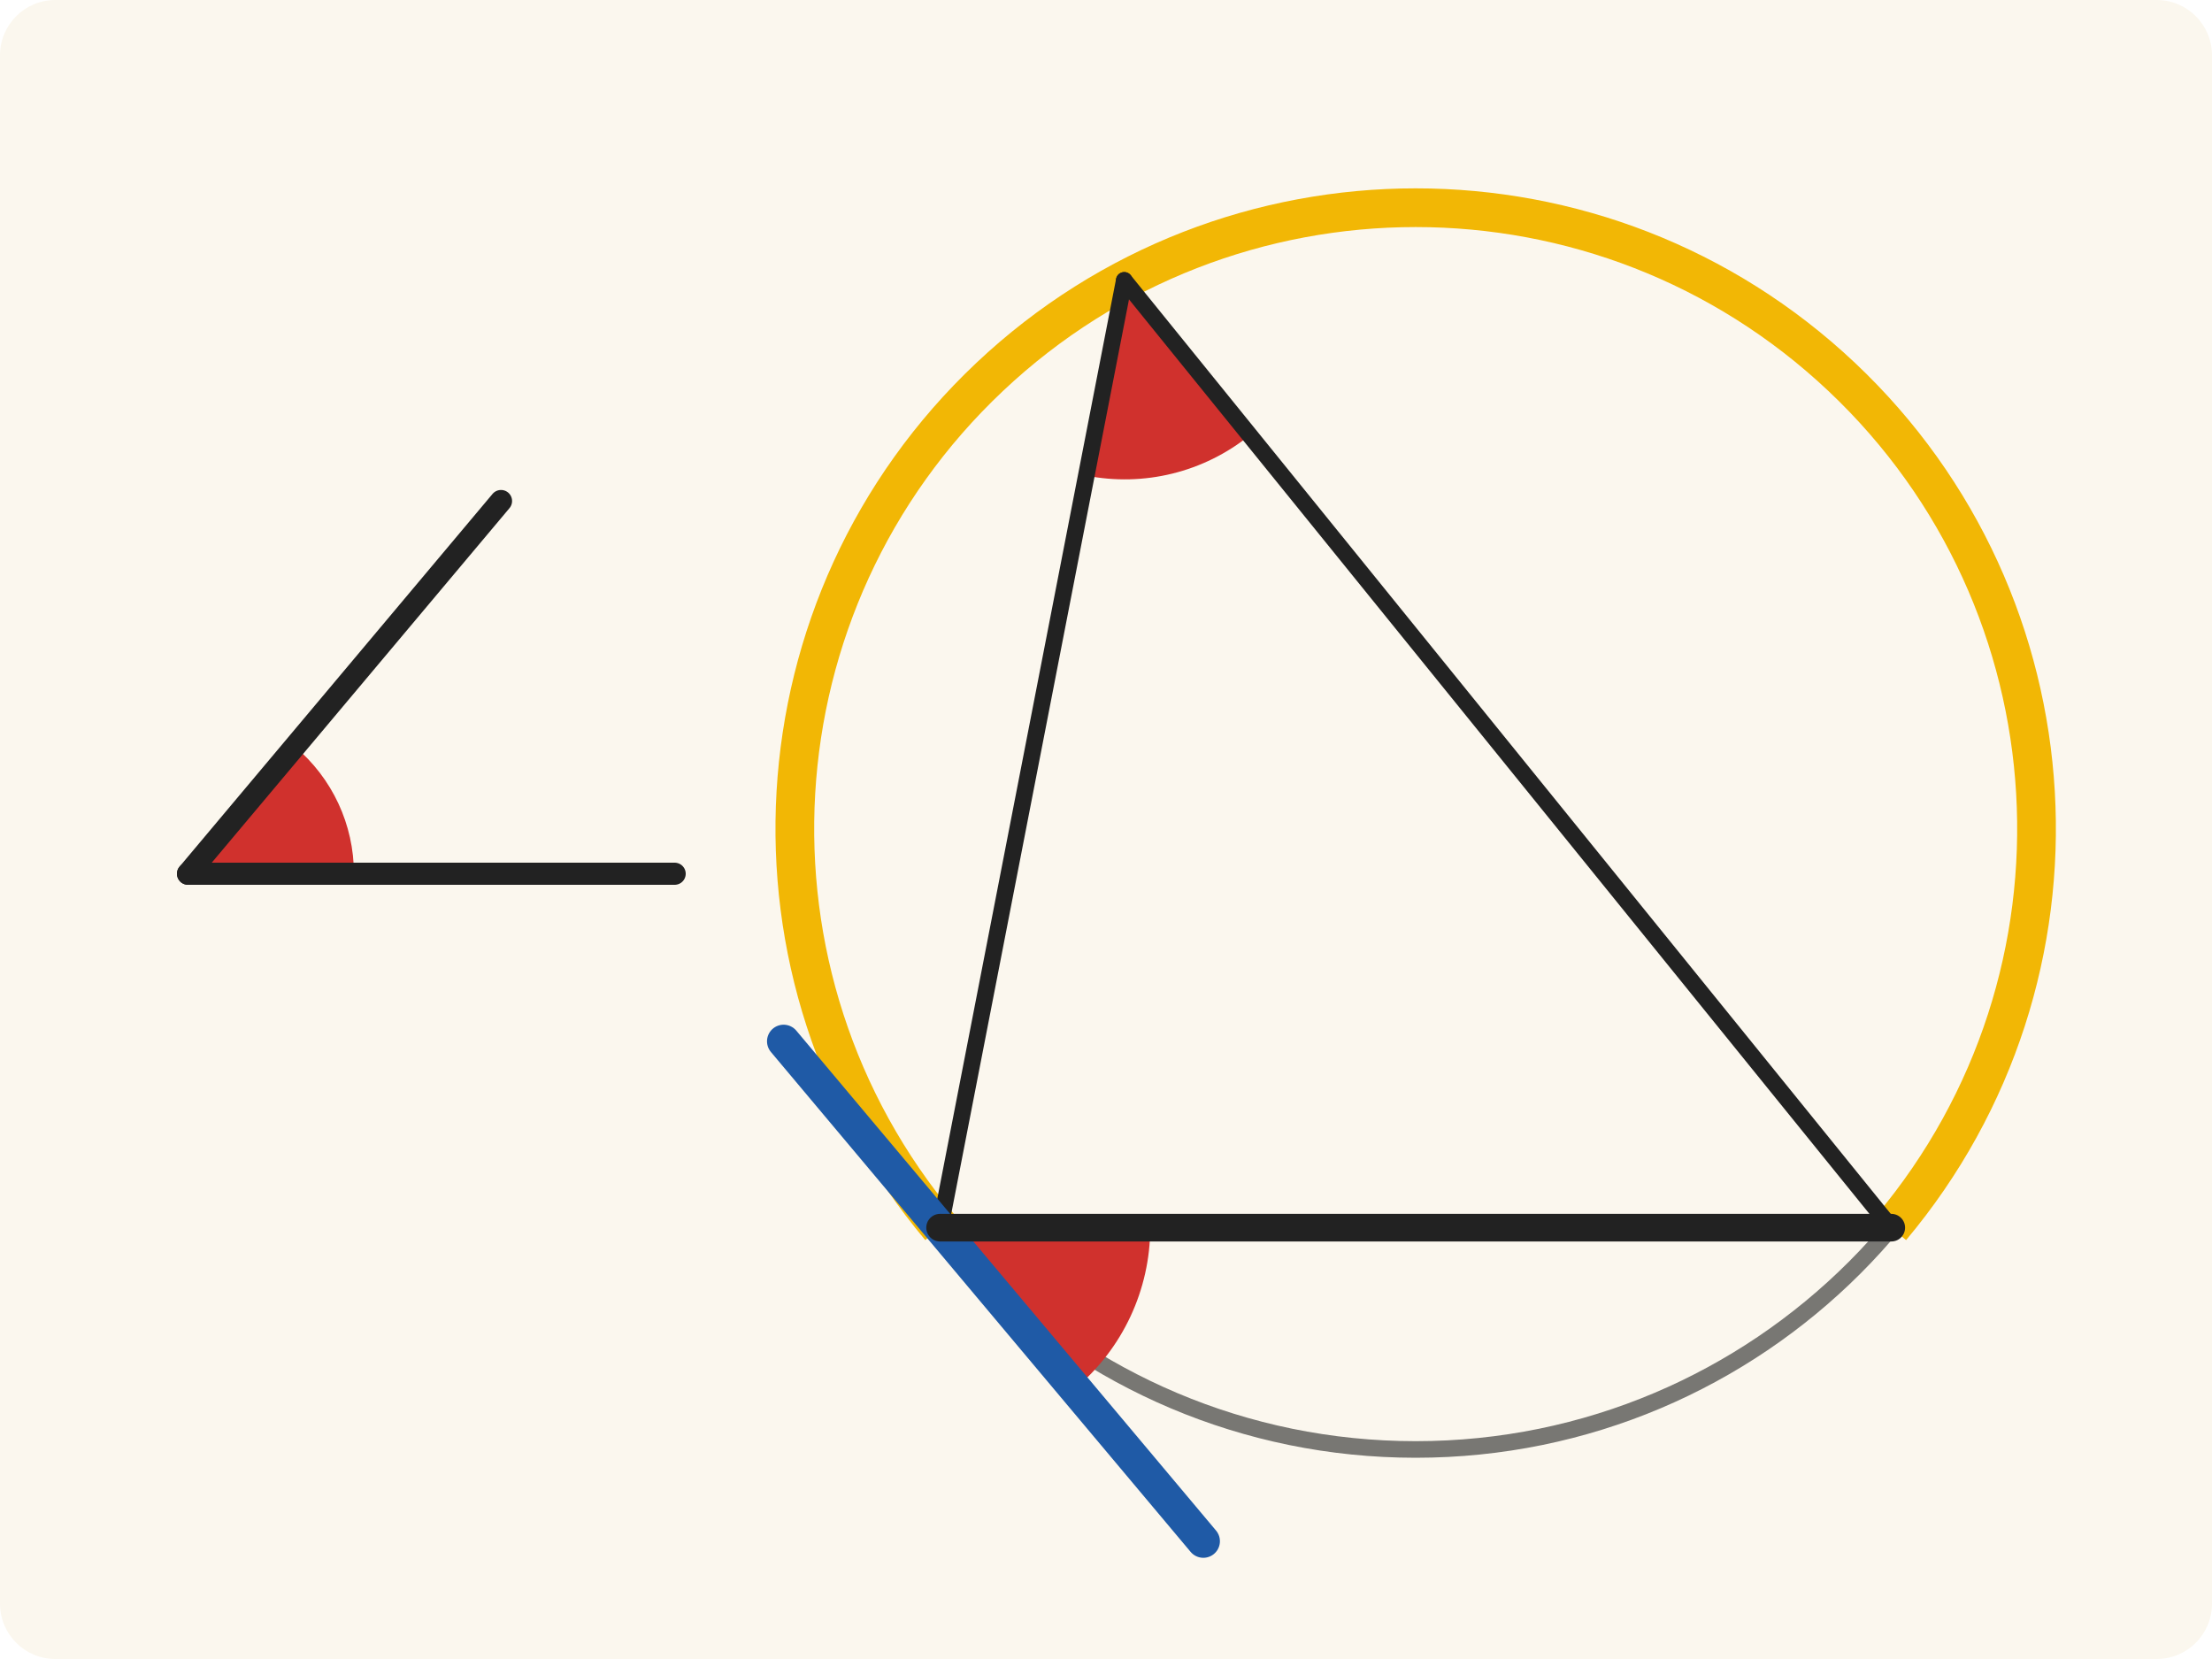
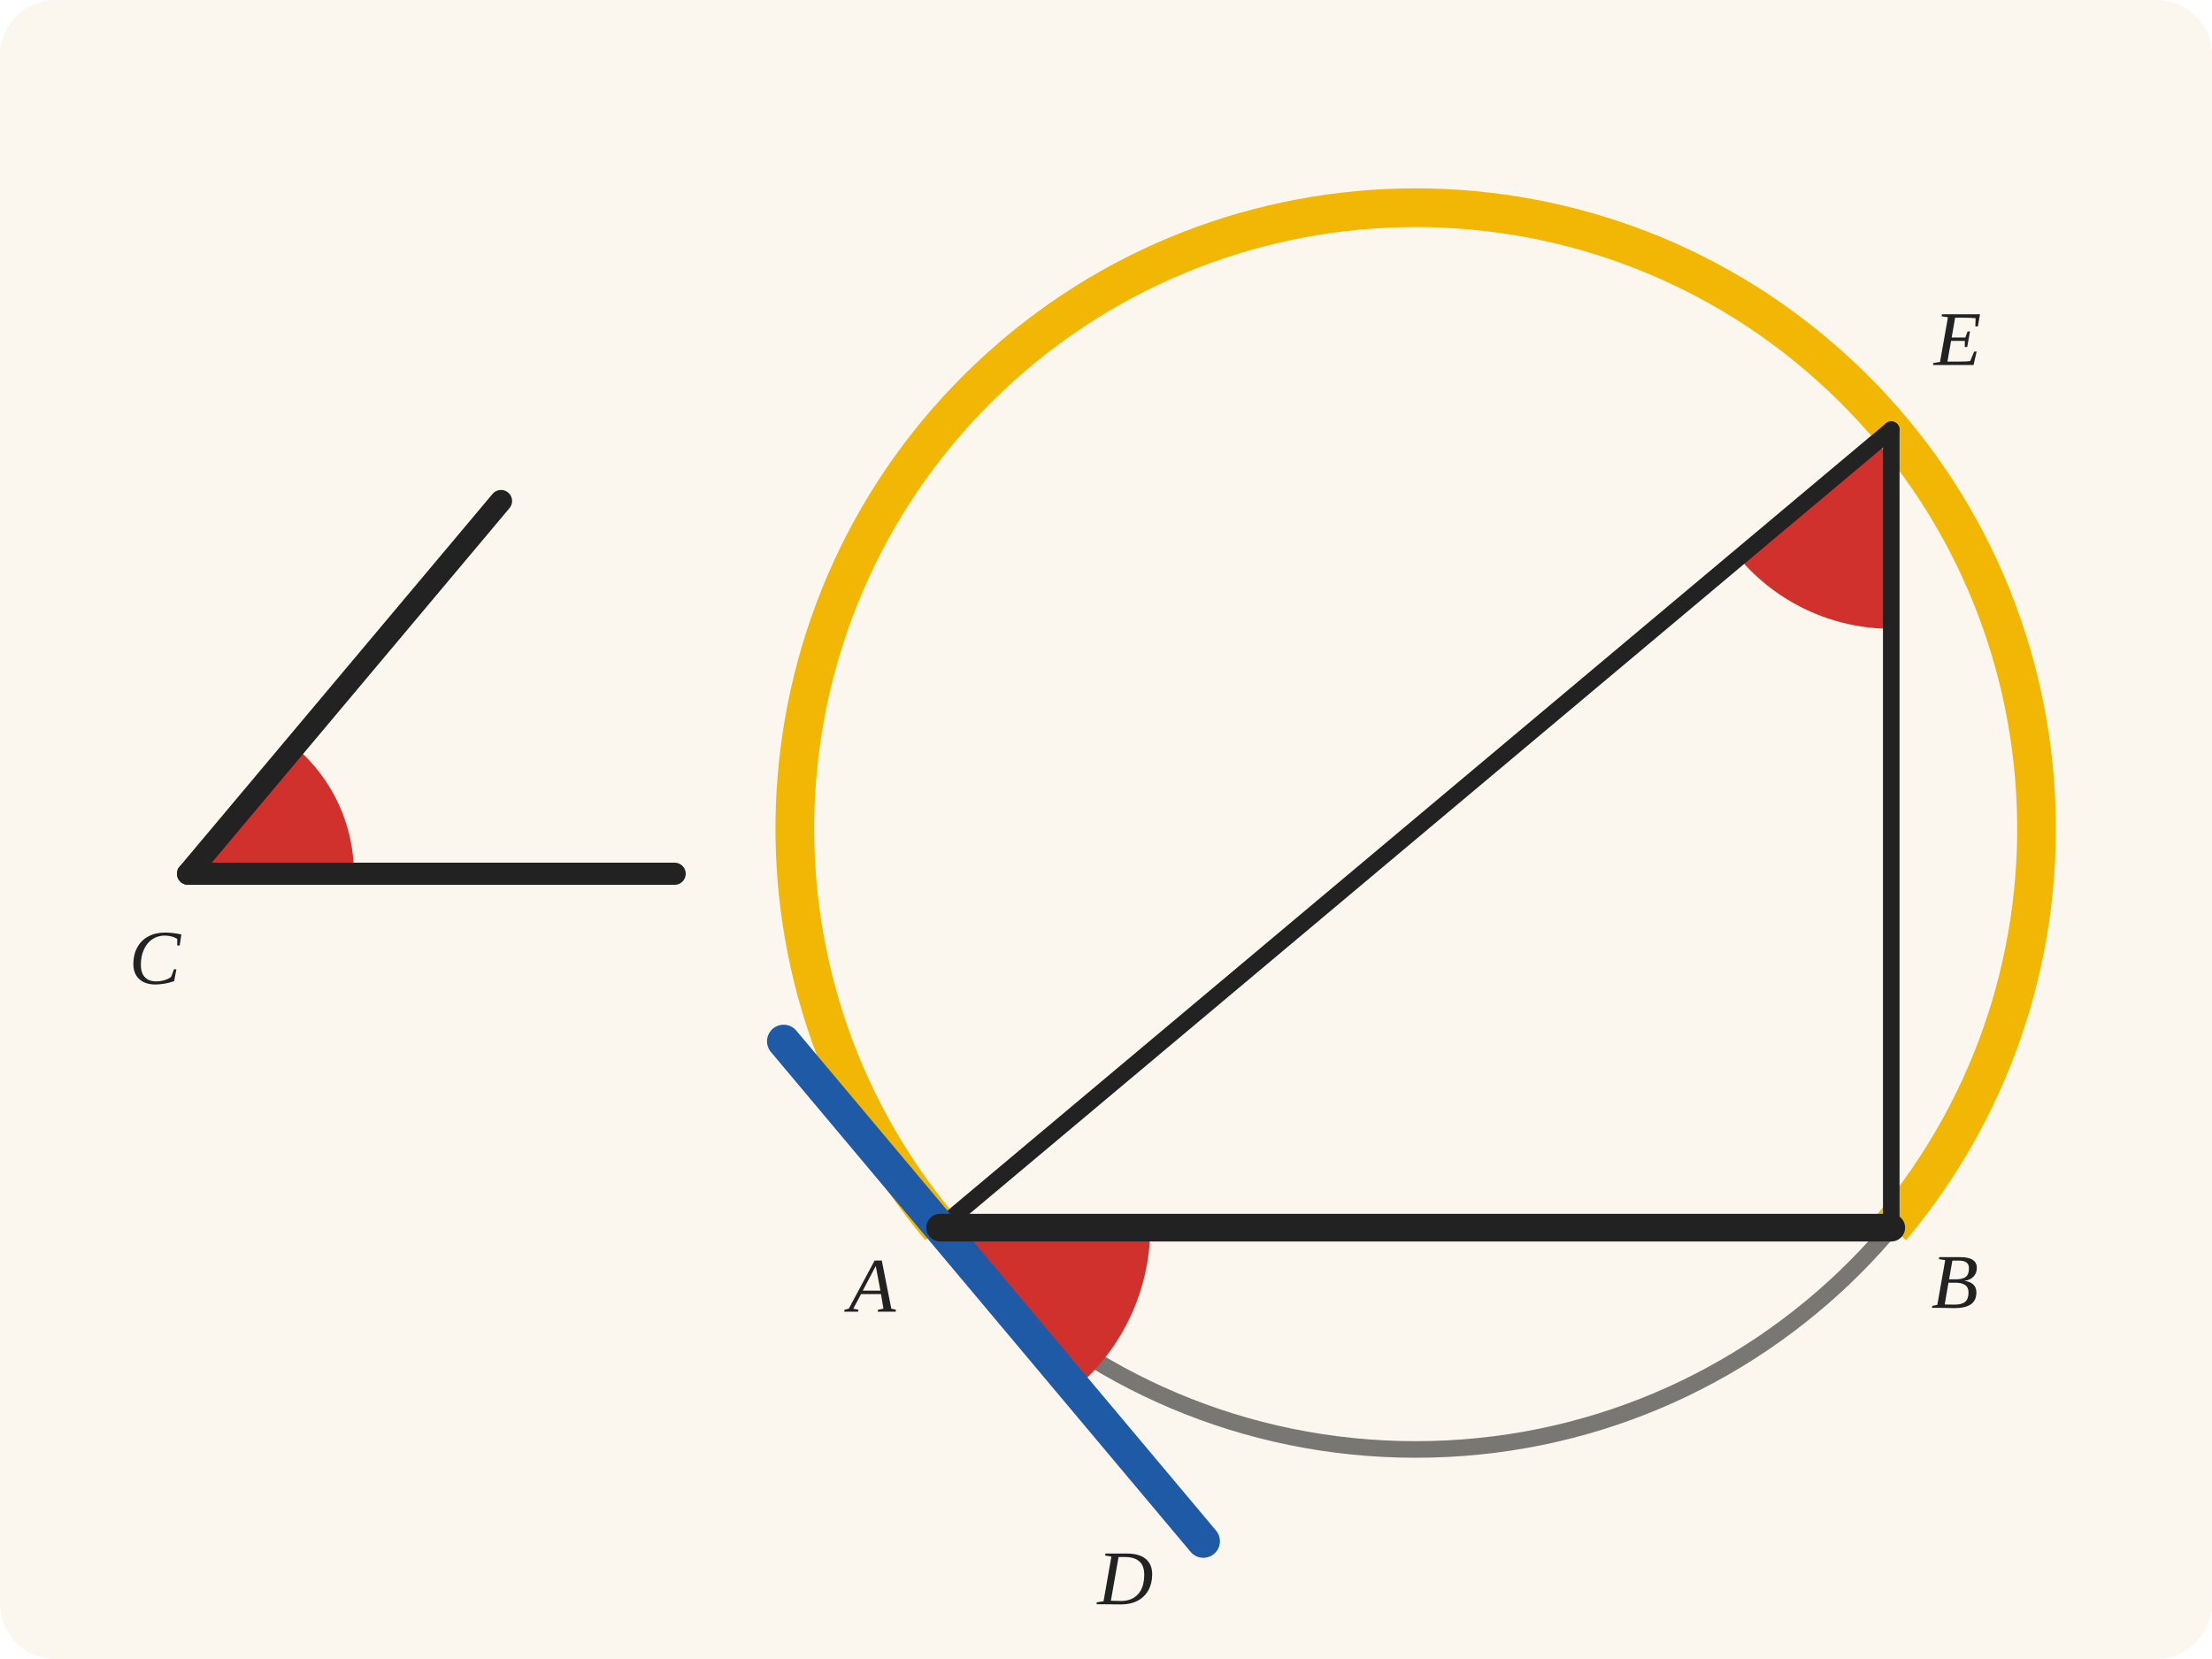
<svg xmlns="http://www.w3.org/2000/svg" viewBox="0 0 400 300" font-family="Georgia, 'Times New Roman', serif">
  <rect x="0" y="0" width="400" height="300" rx="10" fill="#fbf7ee" />
  <circle cx="256.0" cy="149.84" r="112.27" fill="none" stroke="#222222" stroke-width="3" stroke-opacity="0.6" />
  <path d="M34.0,158.0 L64.0,158.0 A30,30 0 0,0 53.3,135.0 Z" fill="#d0312d" />
  <path d="M170.0,222.0 L208.0,222.0 A38,38 0 0,1 194.4,251.1 Z" fill="#d0312d" />
-   <path d="M203.3,50.7 L196.4,86.0 A36,36 0 0,0 226.0,78.7 Z" fill="#d0312d" />
-   <line x1="34.0" y1="158.0" x2="122.0" y2="158.0" stroke="#222222" stroke-width="4" stroke-linecap="round" />
-   <line x1="34.0" y1="158.0" x2="90.6" y2="90.6" stroke="#222222" stroke-width="4" stroke-linecap="round" />
+   <path d="M342.0,77.7 L314.4,100.8 A36,36 0 0,0 342.0,113.7 Z" fill="#d0312d" />
+   <line data-unlettered="the arms of the given angle at C, which Heath's figure leaves without letters" x1="34.0" y1="158.0" x2="122.0" y2="158.0" stroke="#222222" stroke-width="4" stroke-linecap="round" />
+   <line data-unlettered="the arms of the given angle at C, which Heath's figure leaves without letters" x1="34.0" y1="158.0" x2="90.6" y2="90.6" stroke="#222222" stroke-width="4" stroke-linecap="round" />
  <path d="M342.0,222.0 A112.27,112.27 0 1,0 170.0,222.0" fill="none" stroke="#f2b705" stroke-width="7" stroke-linecap="butt" />
-   <line x1="203.3" y1="50.7" x2="170.0" y2="222.0" stroke="#222222" stroke-width="3" stroke-linecap="round" />
-   <line x1="203.3" y1="50.7" x2="342.0" y2="222.0" stroke="#222222" stroke-width="3" stroke-linecap="round" />
-   <line x1="141.7" y1="188.3" x2="217.6" y2="278.7" stroke="#1f5aa6" stroke-width="6" stroke-linecap="round" />
+   <line x1="342.0" y1="77.7" x2="170.0" y2="222.0" stroke="#222222" stroke-width="3" stroke-linecap="round" />
+   <line x1="342.0" y1="77.7" x2="342.0" y2="222.0" stroke="#222222" stroke-width="3" stroke-linecap="round" />
+   <line data-unlettered="DA produced beyond A, which Heath's figure leaves without a letter" x1="141.7" y1="188.3" x2="217.6" y2="278.7" stroke="#1f5aa6" stroke-width="6" stroke-linecap="round" />
  <line x1="170.0" y1="222.0" x2="342.0" y2="222.0" stroke="#222222" stroke-width="5" stroke-linecap="round" />
+   <g font-style="italic" font-size="14" fill="#222222" text-anchor="middle">
+     <text x="157.7" y="237.2">A</text>
+     <text x="353.5" y="236.5">B</text>
+     <text x="28.0" y="177.9">C</text>
+     <text x="203.5" y="290.1">D</text>
+     <text x="354" y="66">E</text>
+   </g>
</svg>
